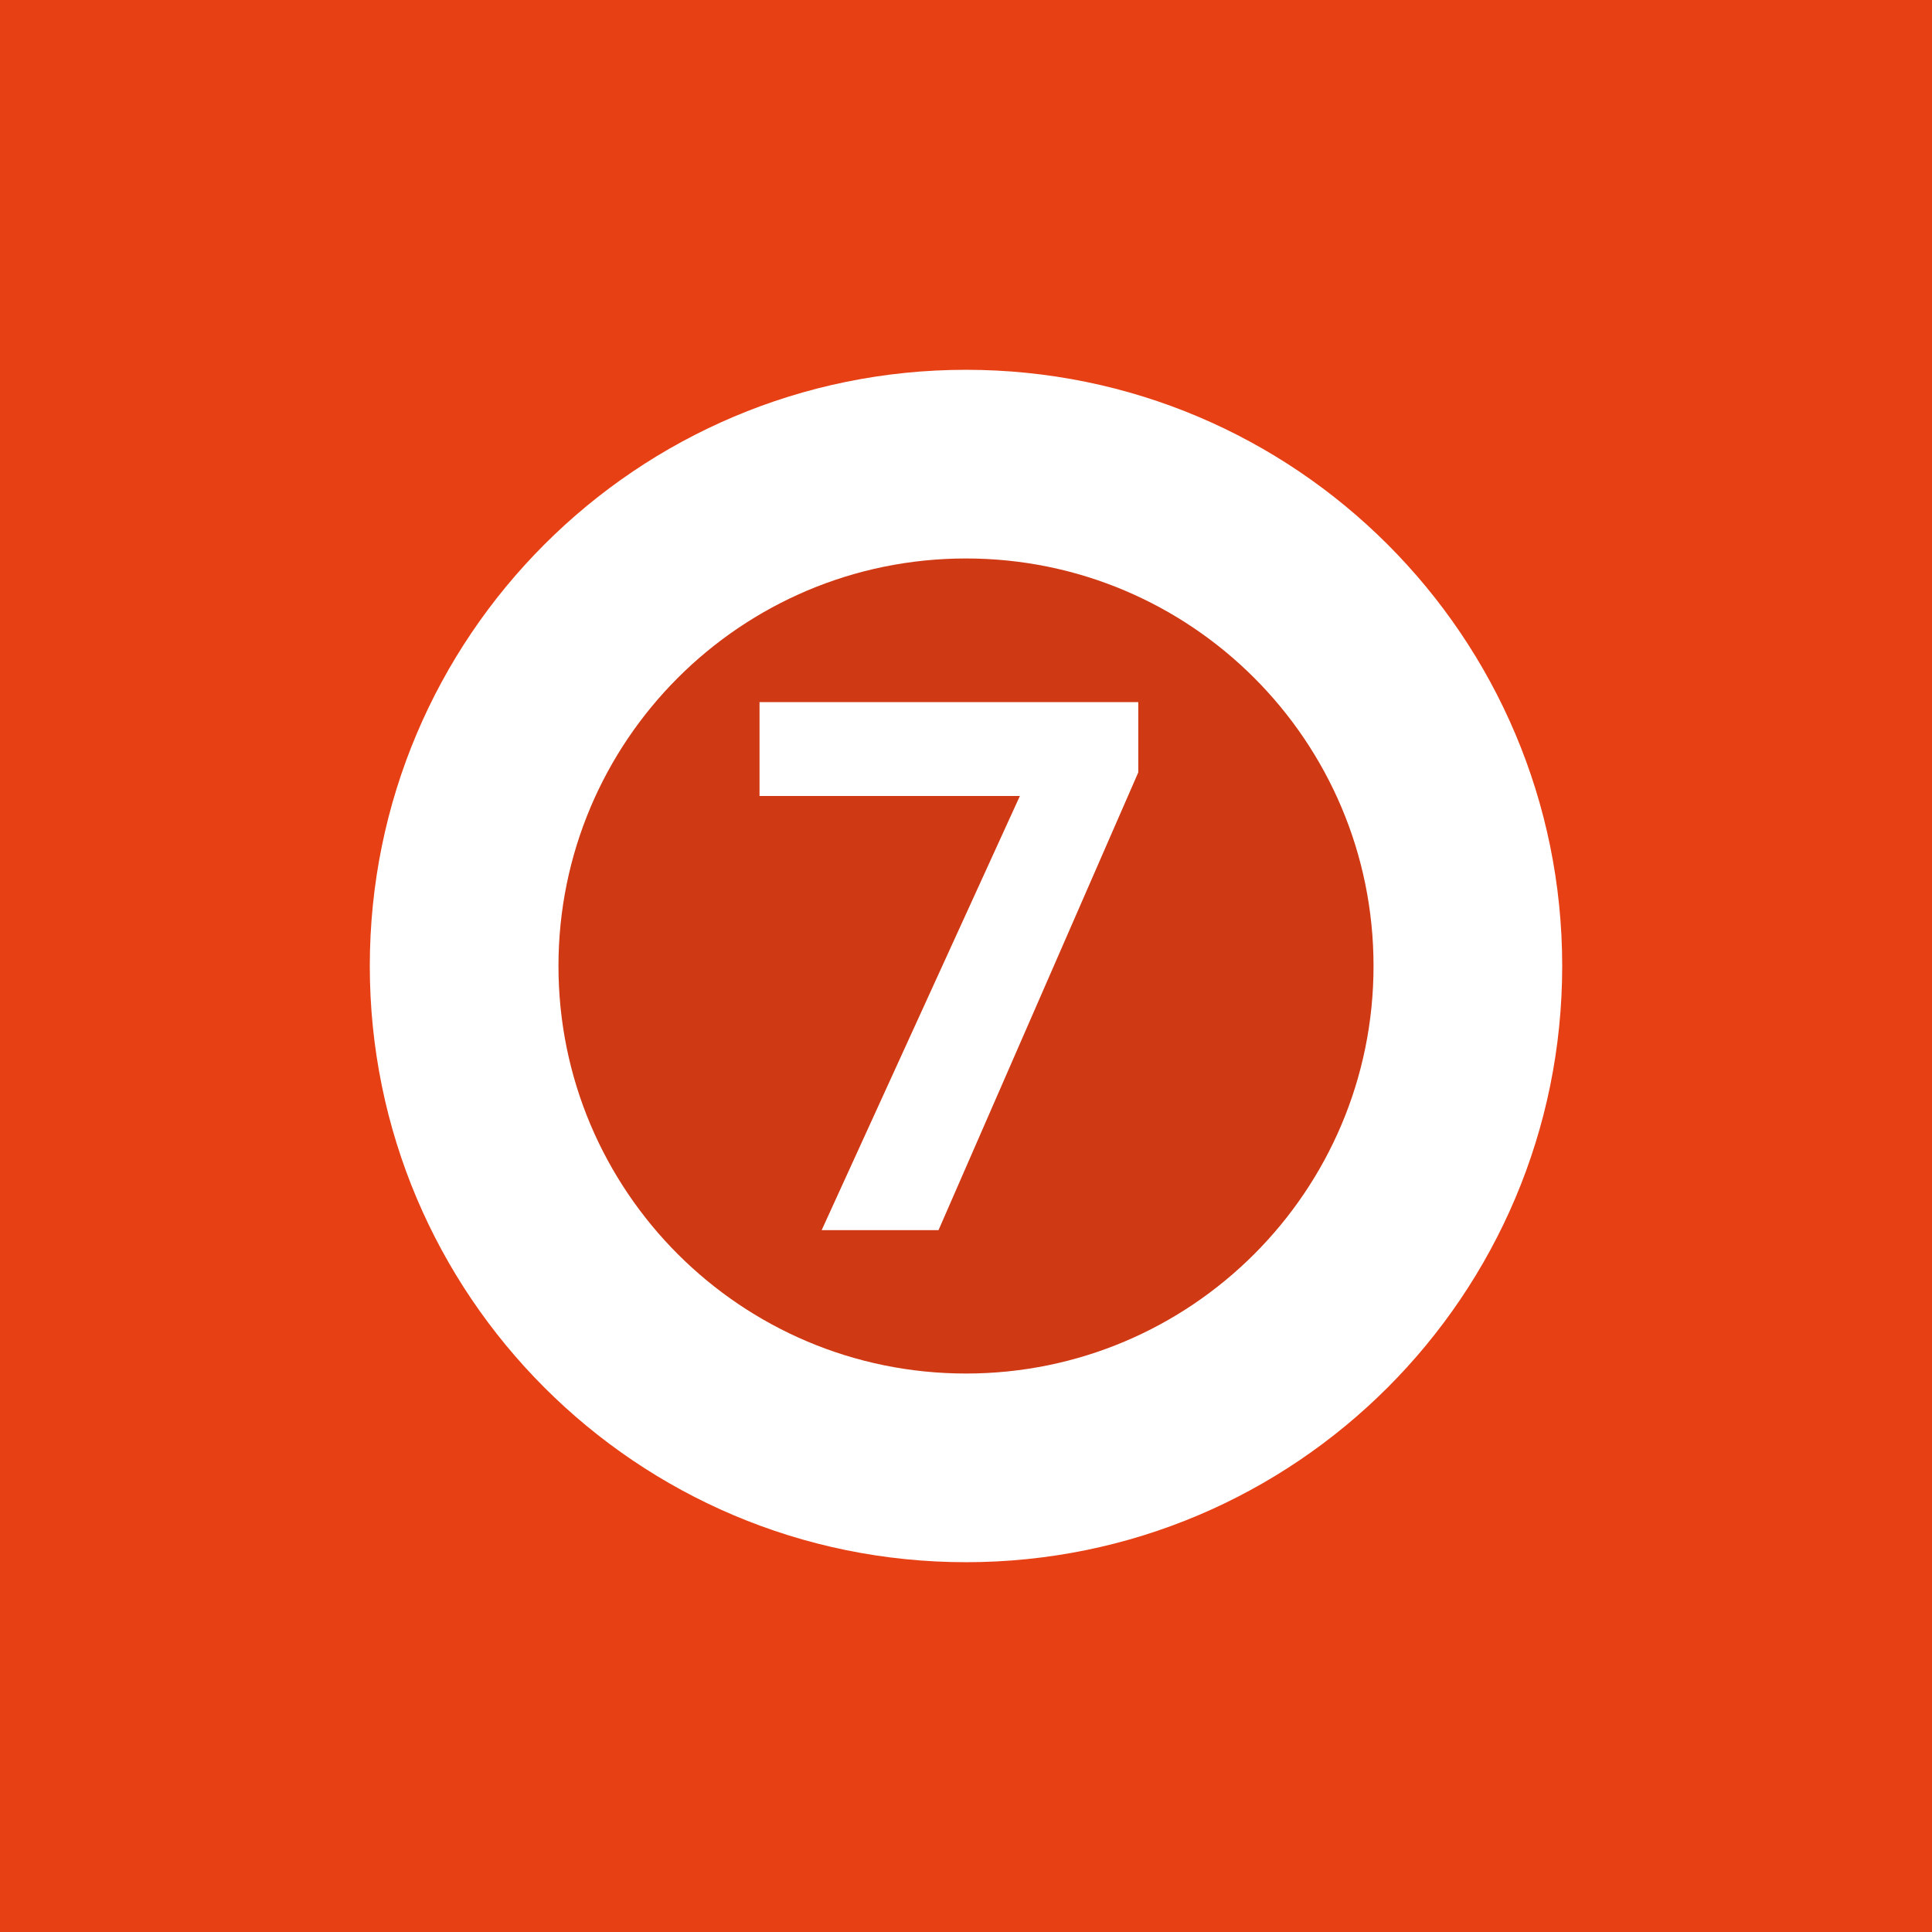
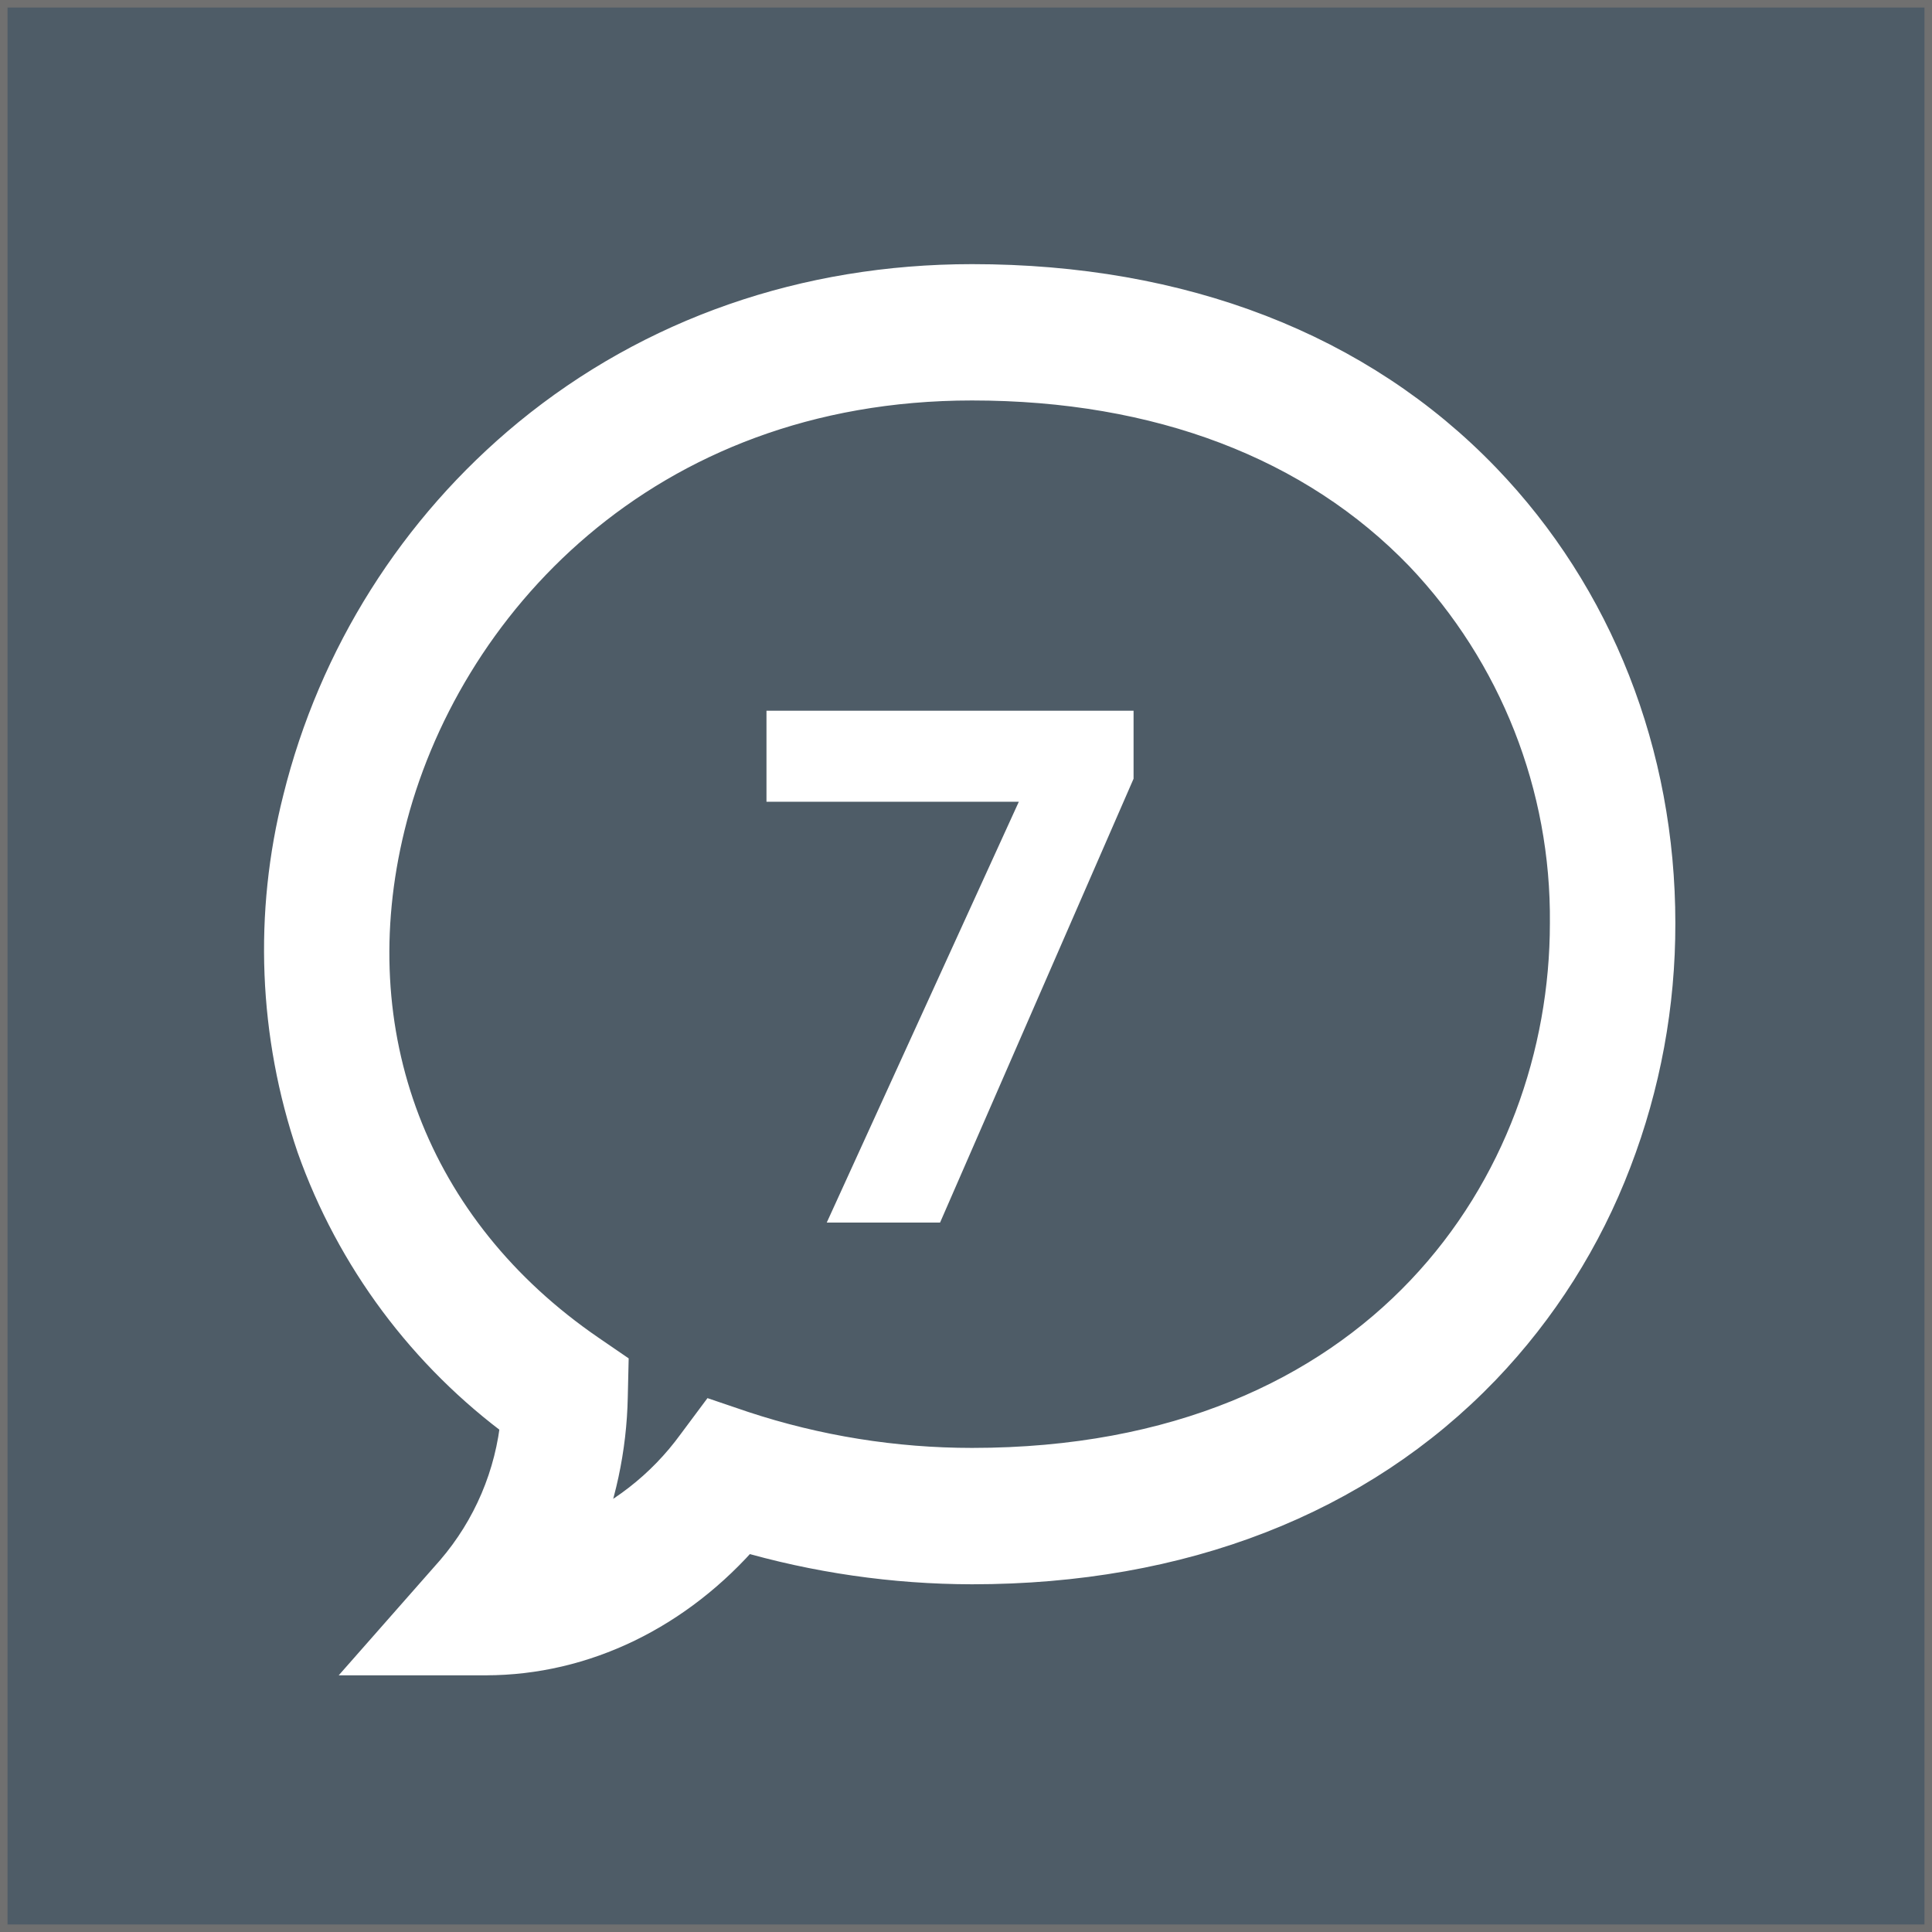
<svg xmlns="http://www.w3.org/2000/svg" id="notification-7" width="256" height="256" viewBox="0 0 256 256">
-   <defs>
-     <style>
-       .cls-1 {
-         fill: #e74014;
-       }
- 
-       .cls-2, .cls-4 {
-         fill: #fff;
-       }
- 
-       .cls-3 {
-         fill: #cf3914;
-       }
- 
-       .cls-4 {
-         font-size: 98px;
-         font-family: Surt-Bold, Surt;
-         font-weight: 700;
-       }
-     </style>
-   </defs>
-   <g id="GlessIcon_1" data-name="GlessIcon 1">
-     <rect id="Rectangle_3" data-name="Rectangle 3" class="cls-1" width="256" height="256" />
-     <g id="O" transform="translate(-10 -10)">
-       <circle id="Ellipse_1" data-name="Ellipse 1" class="cls-2" cx="79" cy="79" r="79" transform="translate(59 59)" />
-       <circle id="Ellipse_2" data-name="Ellipse 2" class="cls-3" cx="54" cy="54" r="54" transform="translate(84 84)" />
+   <g id="notification-1">
+     <g id="notification-1-2" data-name="notification-1">
+       <g id="Rectangle_10" data-name="Rectangle 10" fill="#4e5c67" stroke="#707070" stroke-width="1">
+         <rect width="256" height="256" stroke="none" />
+         <rect x="0.5" y="0.5" width="255" height="255" fill="none" />
+       </g>
+       <g id="Group_1" data-name="Group 1" transform="translate(38 38)">
+         <path id="Path_1" data-name="Path 1" d="M26.344,211.524H13.52l9.068-10.3a36.917,36.917,0,0,0,8.764-20.611A76.872,76.872,0,0,1,4.268,144.246,80.359,80.359,0,0,1,2.455,98.6,89.914,89.914,0,0,1,32.6,50.8C48.766,37.544,68.89,30.536,90.8,30.536c27.6,0,50.858,9,67.267,26.04,14.783,15.347,22.925,36.049,22.925,58.291a86.689,86.689,0,0,1-5.758,31.252,80.957,80.957,0,0,1-17.208,27.2c-16.431,17.1-39.678,26.143-67.225,26.143a108.569,108.569,0,0,1-30.425-4.4c-9.018,10.507-21.238,16.461-34.027,16.461ZM90.8,42.6c-43.926,0-70.88,29.752-78.107,59.237C5.86,129.7,15.927,156.032,39.619,172.27l2.647,1.814-.081,3.51a52.808,52.808,0,0,1-4.23,19.688A37.866,37.866,0,0,0,54.6,184.351l2.246-3.014,3.331,1.131A97.72,97.72,0,0,0,90.8,187.392c54.668,0,79.568-37.594,79.568-72.525a70.649,70.649,0,0,0-19.469-49.386C136.477,50.514,115.7,42.6,90.8,42.6Z" transform="translate(0 -30.536)" fill="#fff" stroke="#fff" stroke-width="6" />
+       </g>
    </g>
  </g>
-   <text id="_7" data-name="7" class="cls-4" transform="translate(98 163)">
+   <text id="_7" data-name="7" transform="translate(99 162)" fill="#fff" font-size="95" font-family="Surt-Bold, Surt" font-weight="700">
    <tspan x="0" y="0">7</tspan>
  </text>
</svg>
